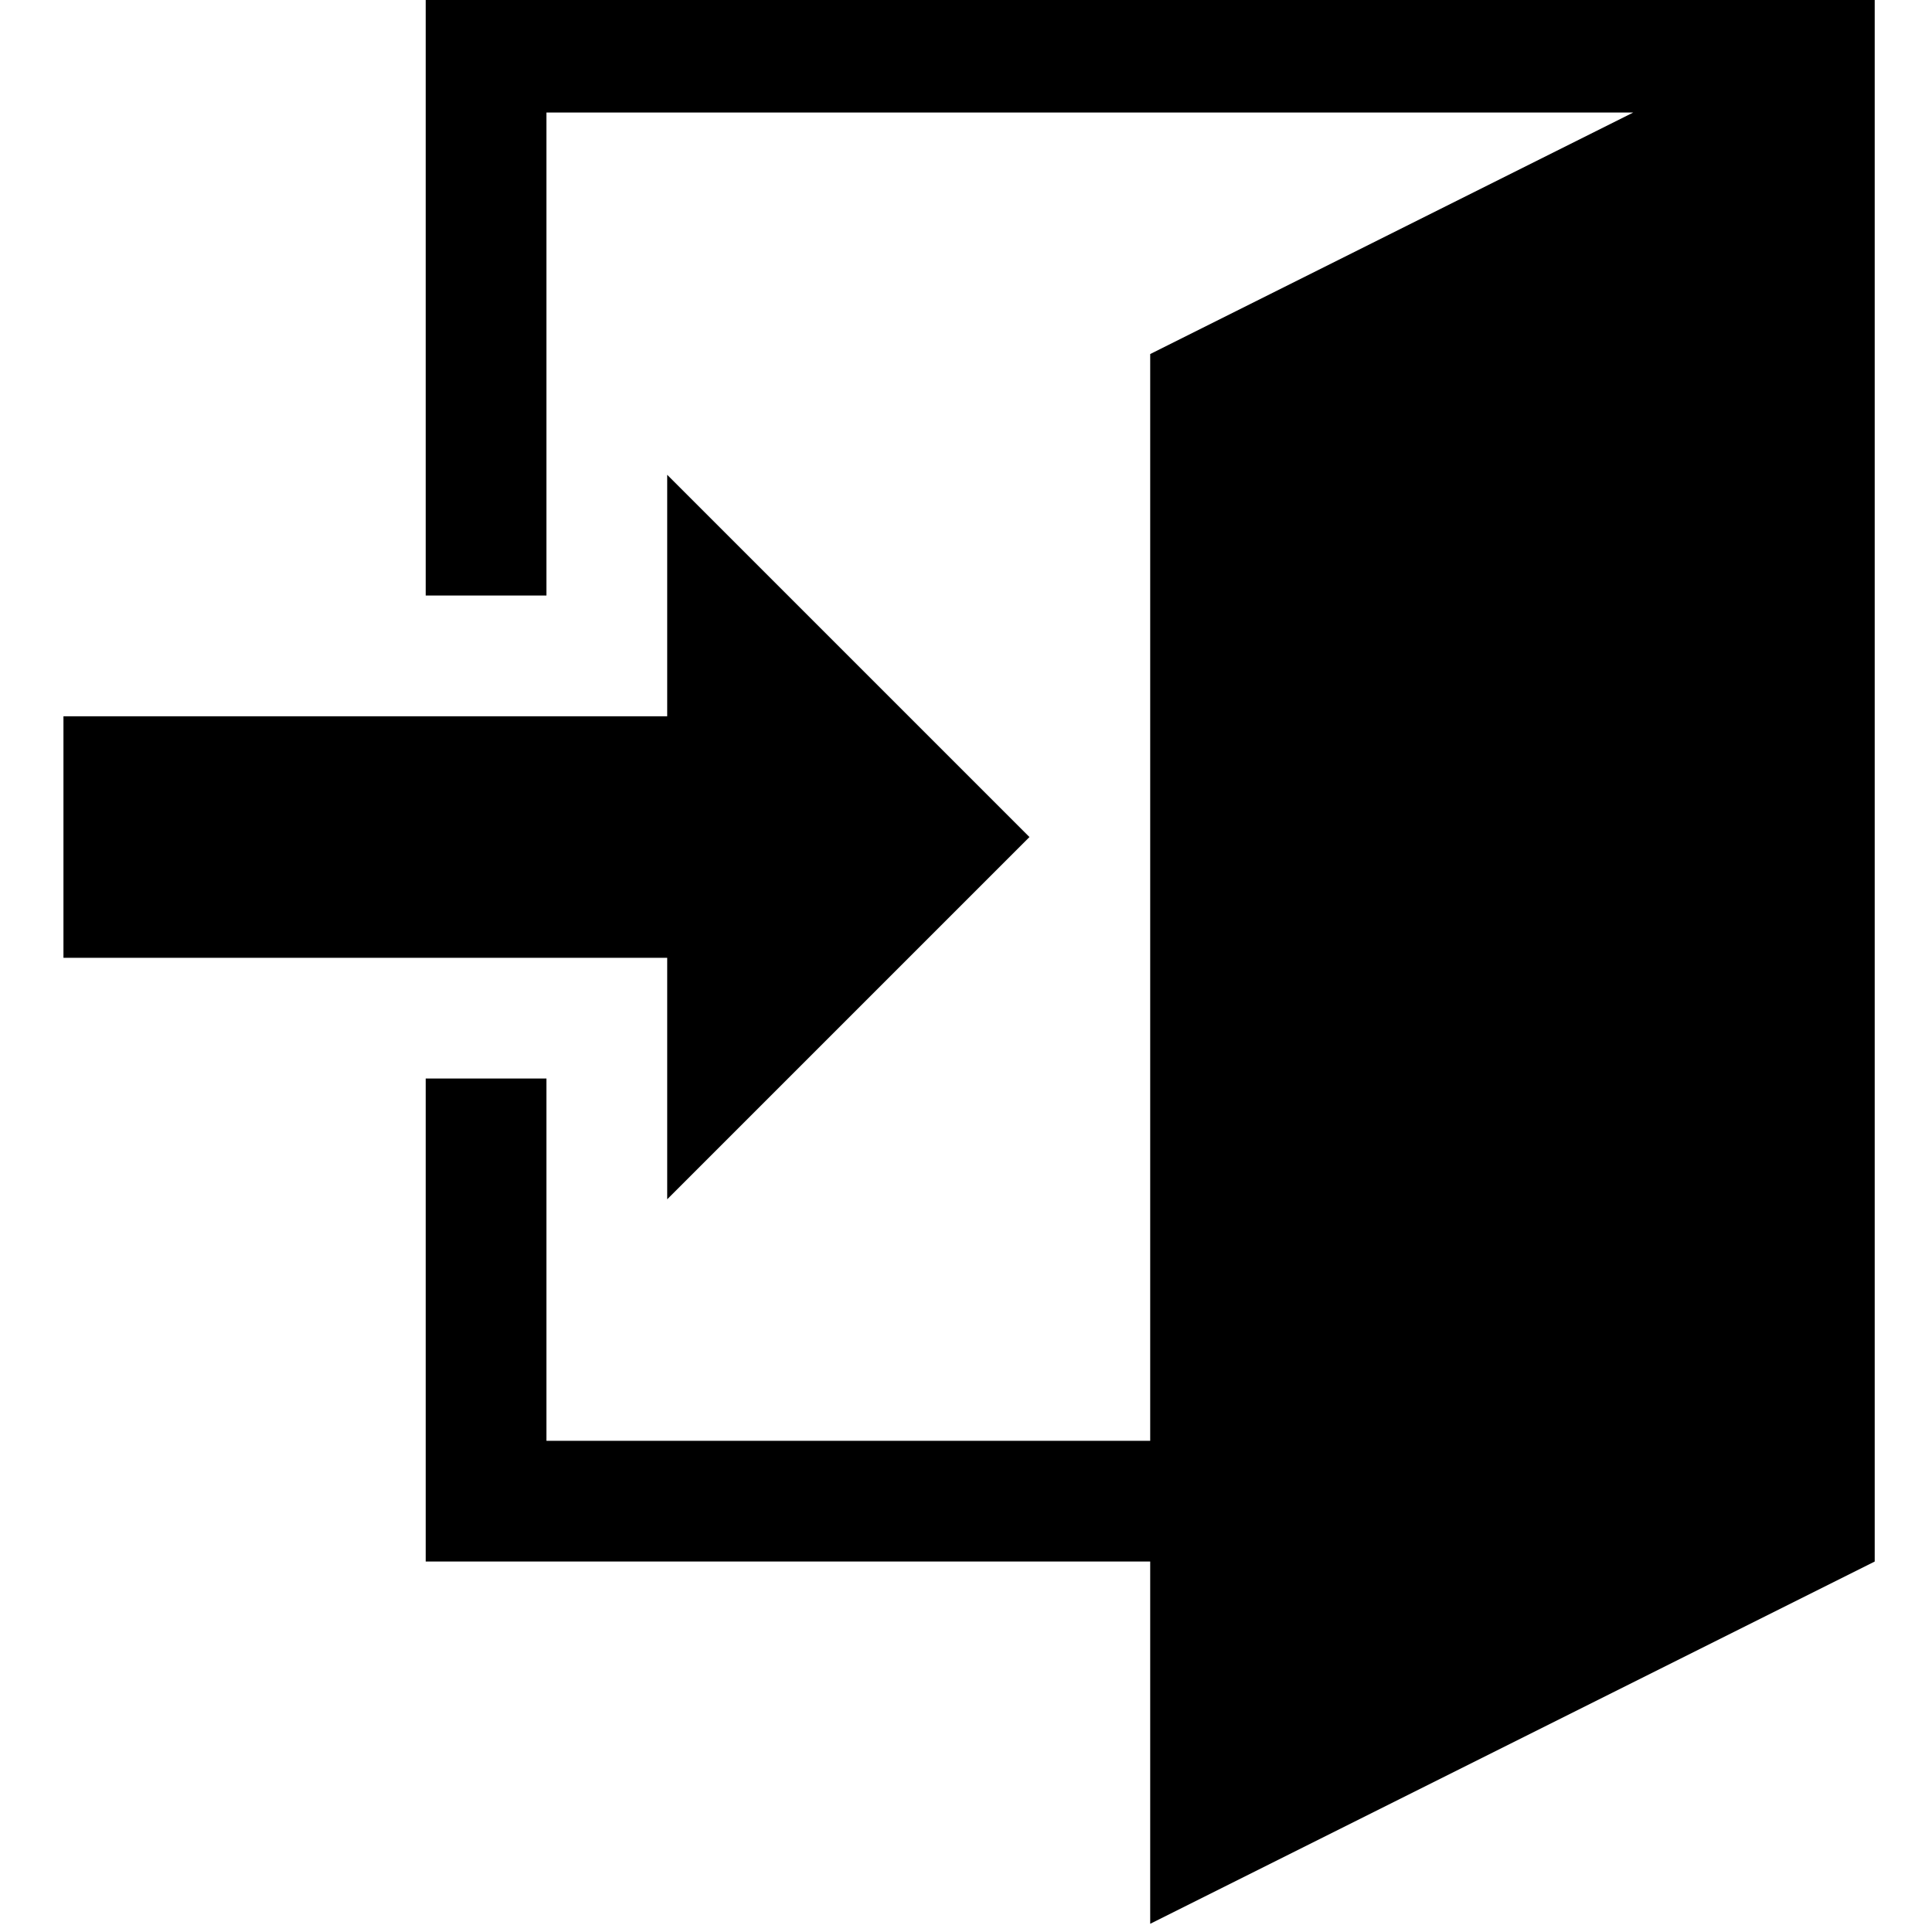
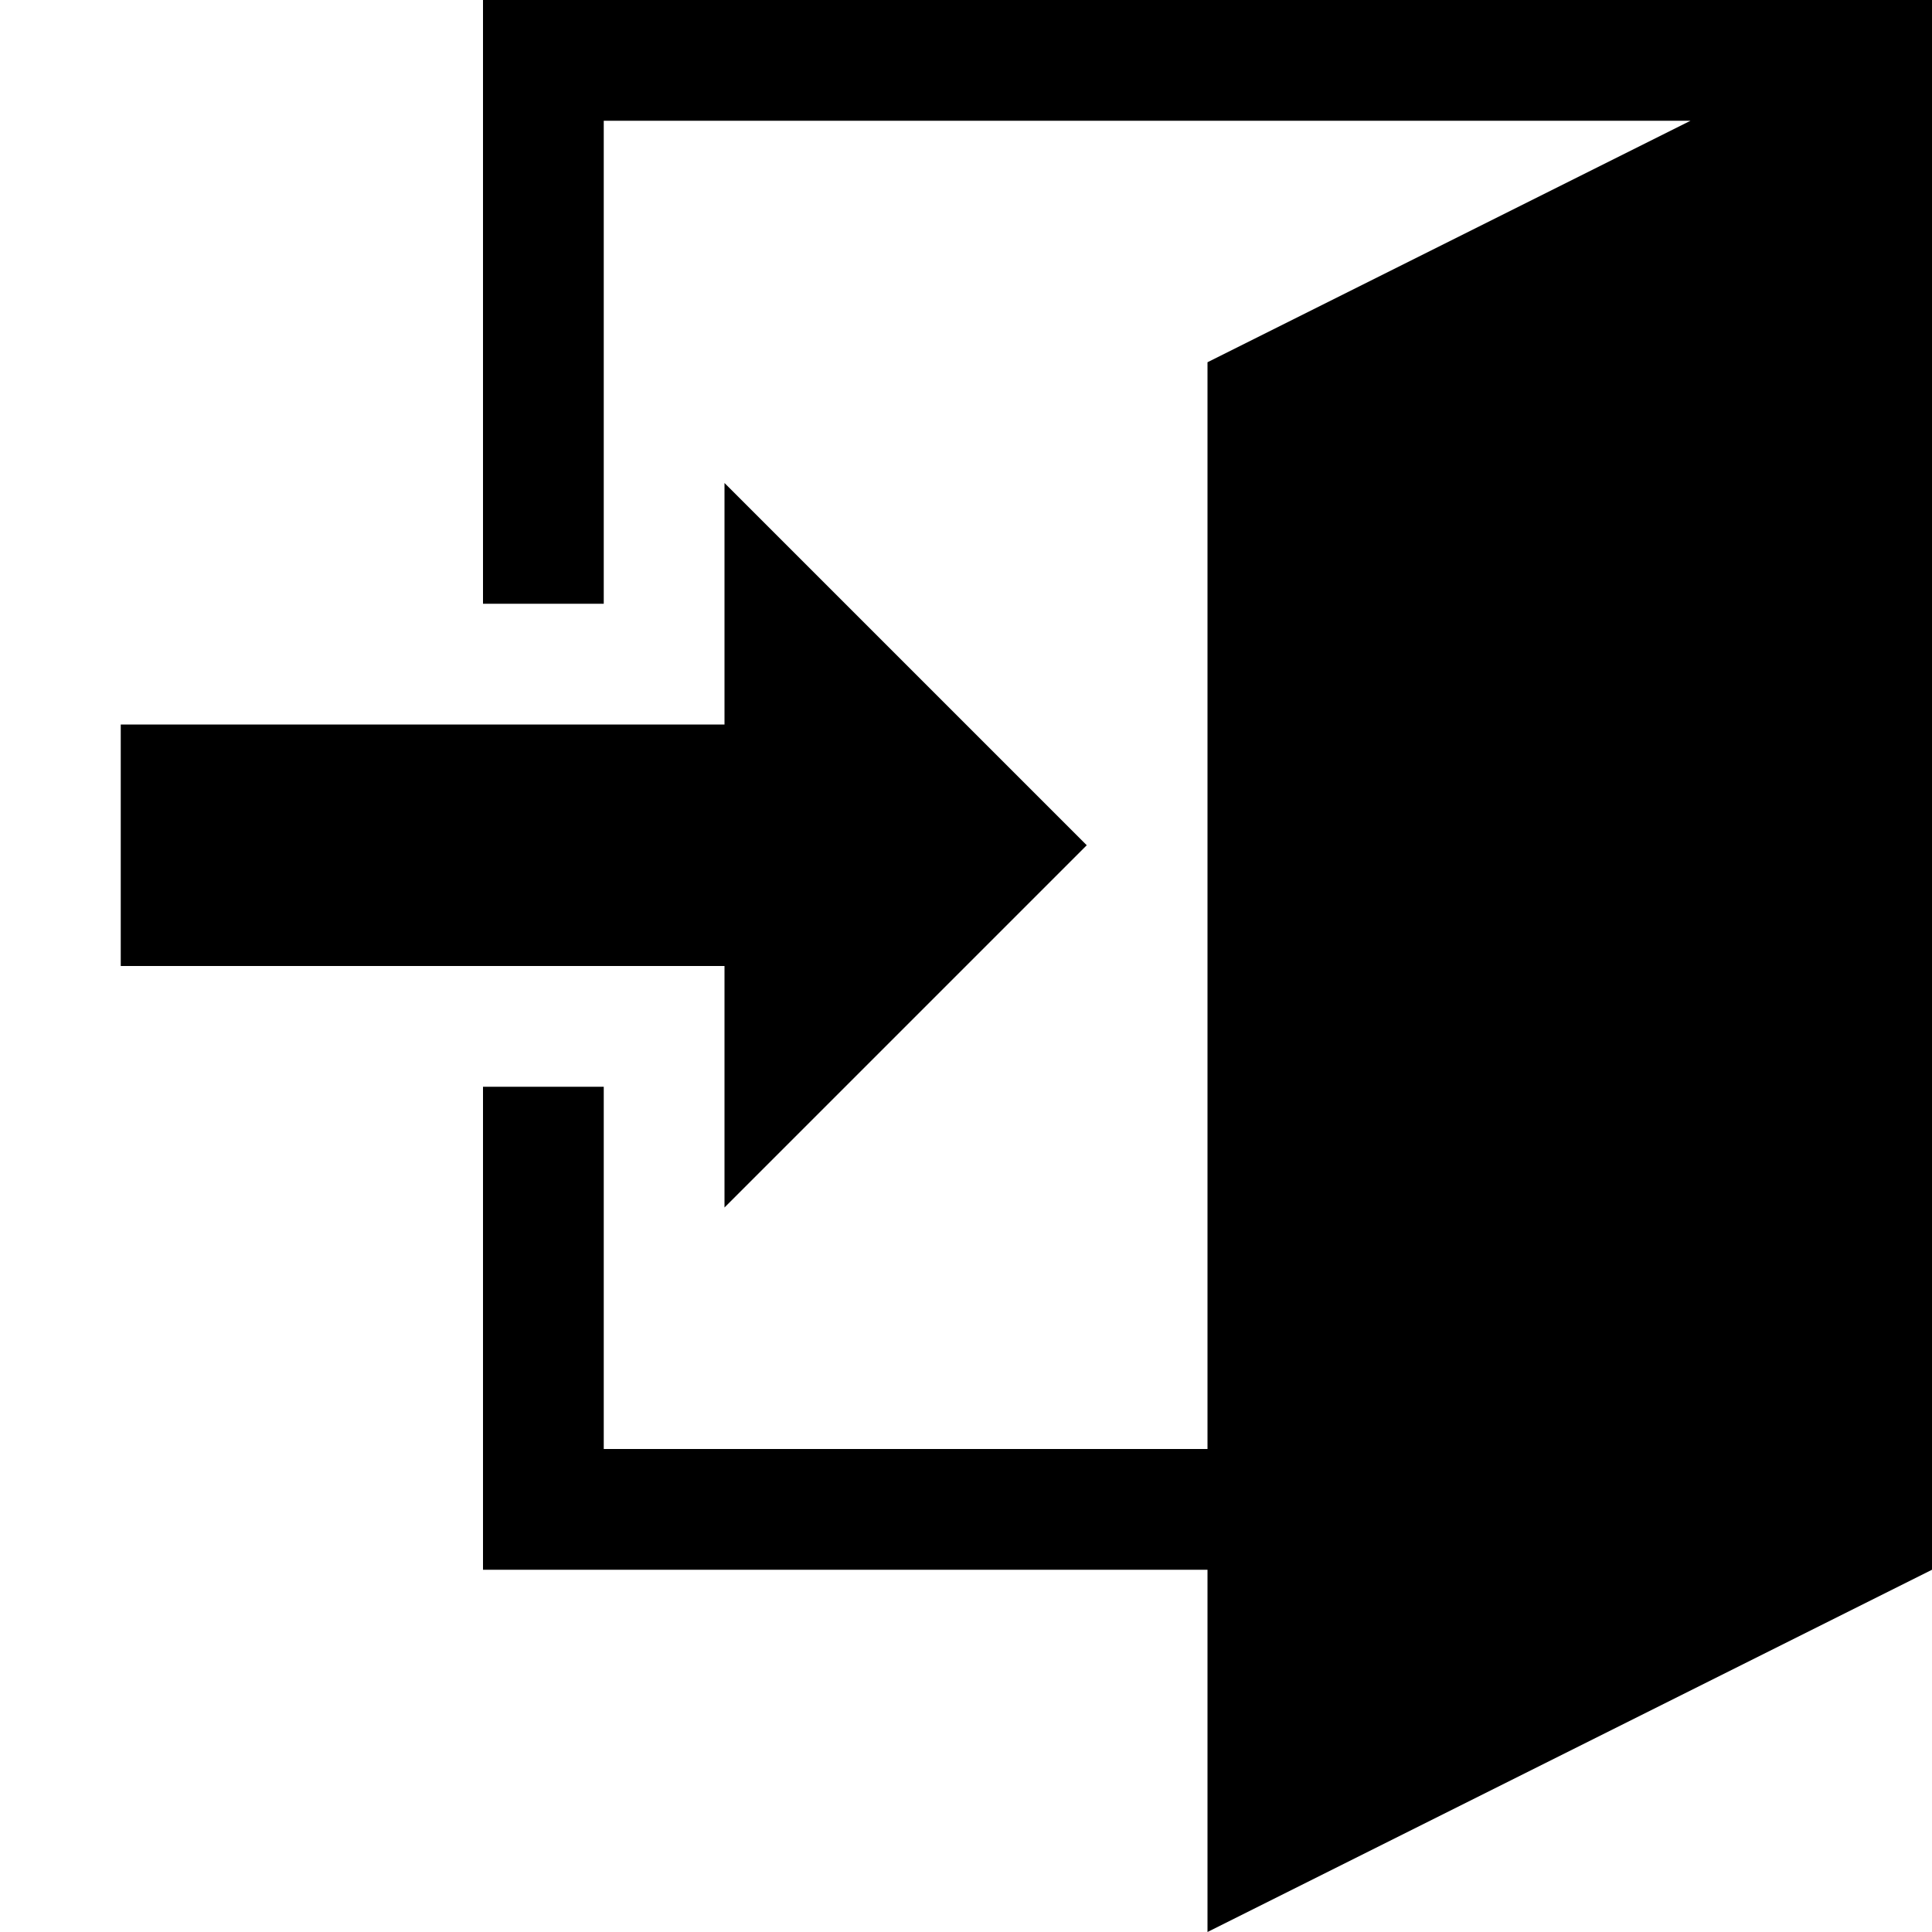
- <svg xmlns="http://www.w3.org/2000/svg" version="1.1" width="32" height="32" viewBox="0 0 32 32" id="svg2">
-   <defs id="defs8" />
-   <path d="m 11.051,15.864 -10,0 0,-4 10,0 0,-4 6,6 -6,6 z m 20,-16 0,26 -12,6 0,-6 -12,0 0,-8 2,0 0,6 10,0 0,-18 8,-4 -18,0 0,8 -2,0 0,-10 z" id="path4" />
+ <svg xmlns="http://www.w3.org/2000/svg" version="1.1" width="32" height="32" viewBox="0 0 32 32">
+   <path d="M12 16h-10v-4h10v-4l6 6-6 6zM32 0v26l-12 6v-6h-12v-8h2v6h10v-18l8-4h-18v8h-2v-10z" />
</svg>
